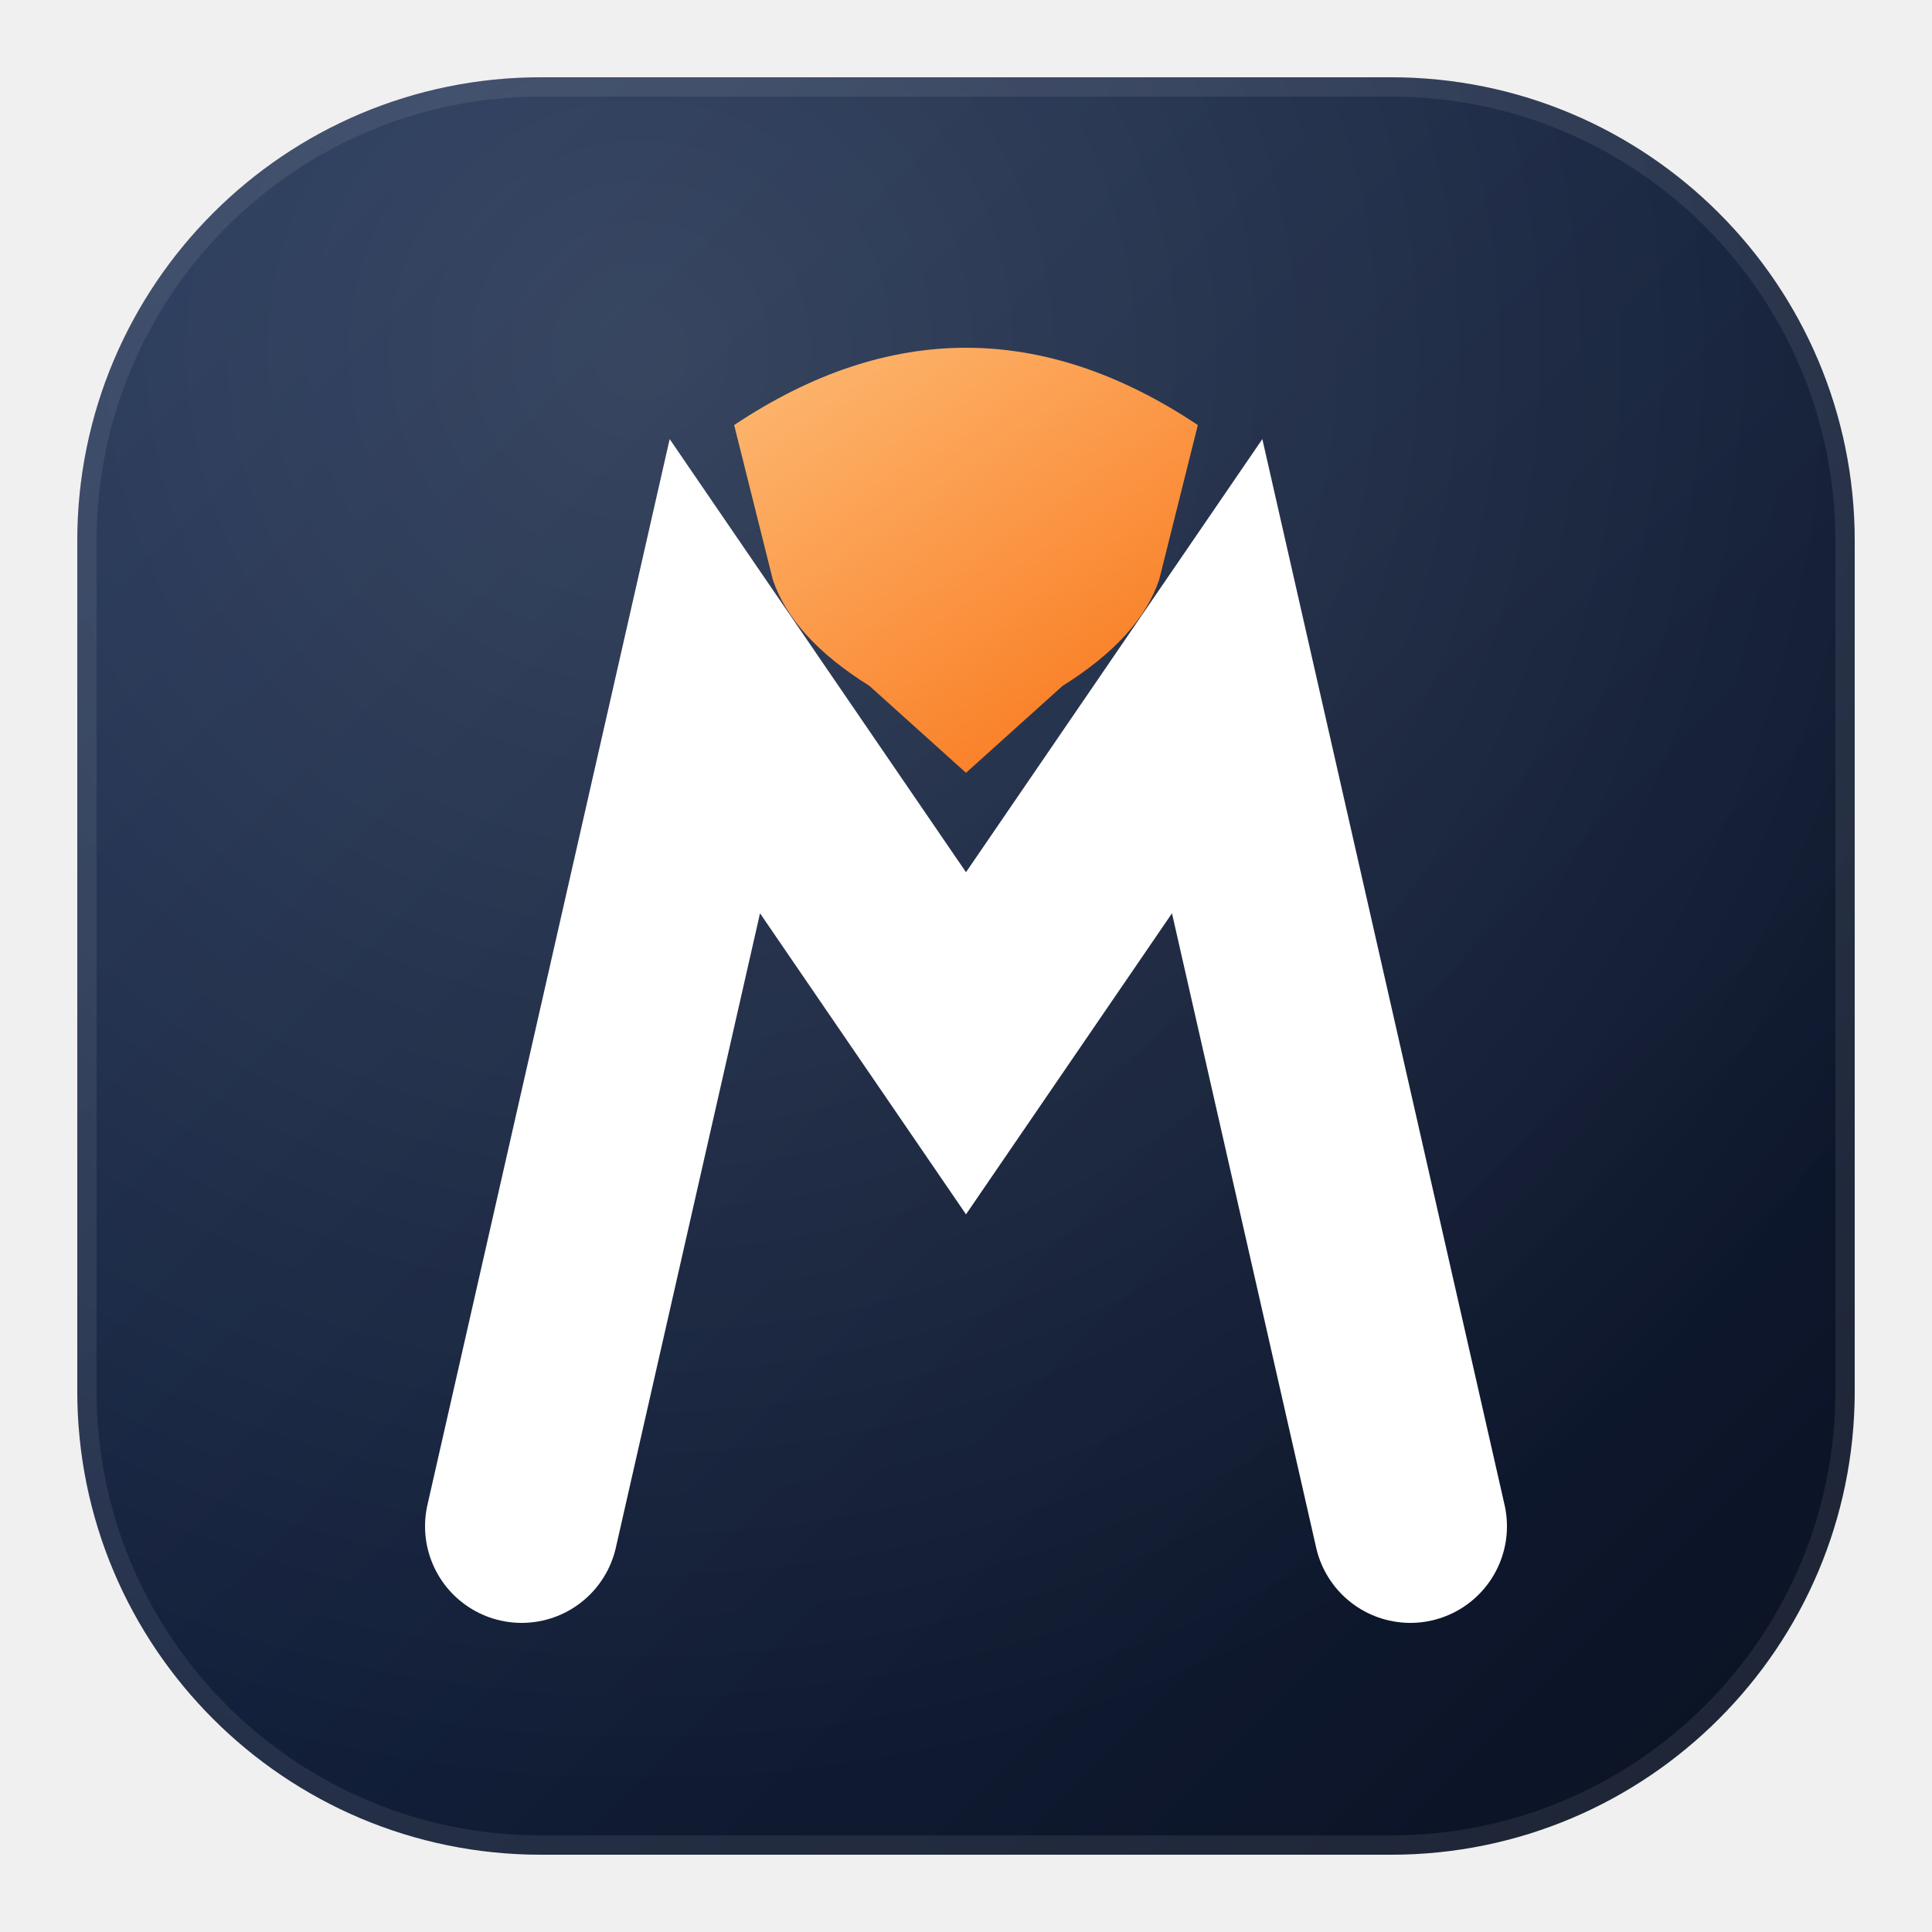
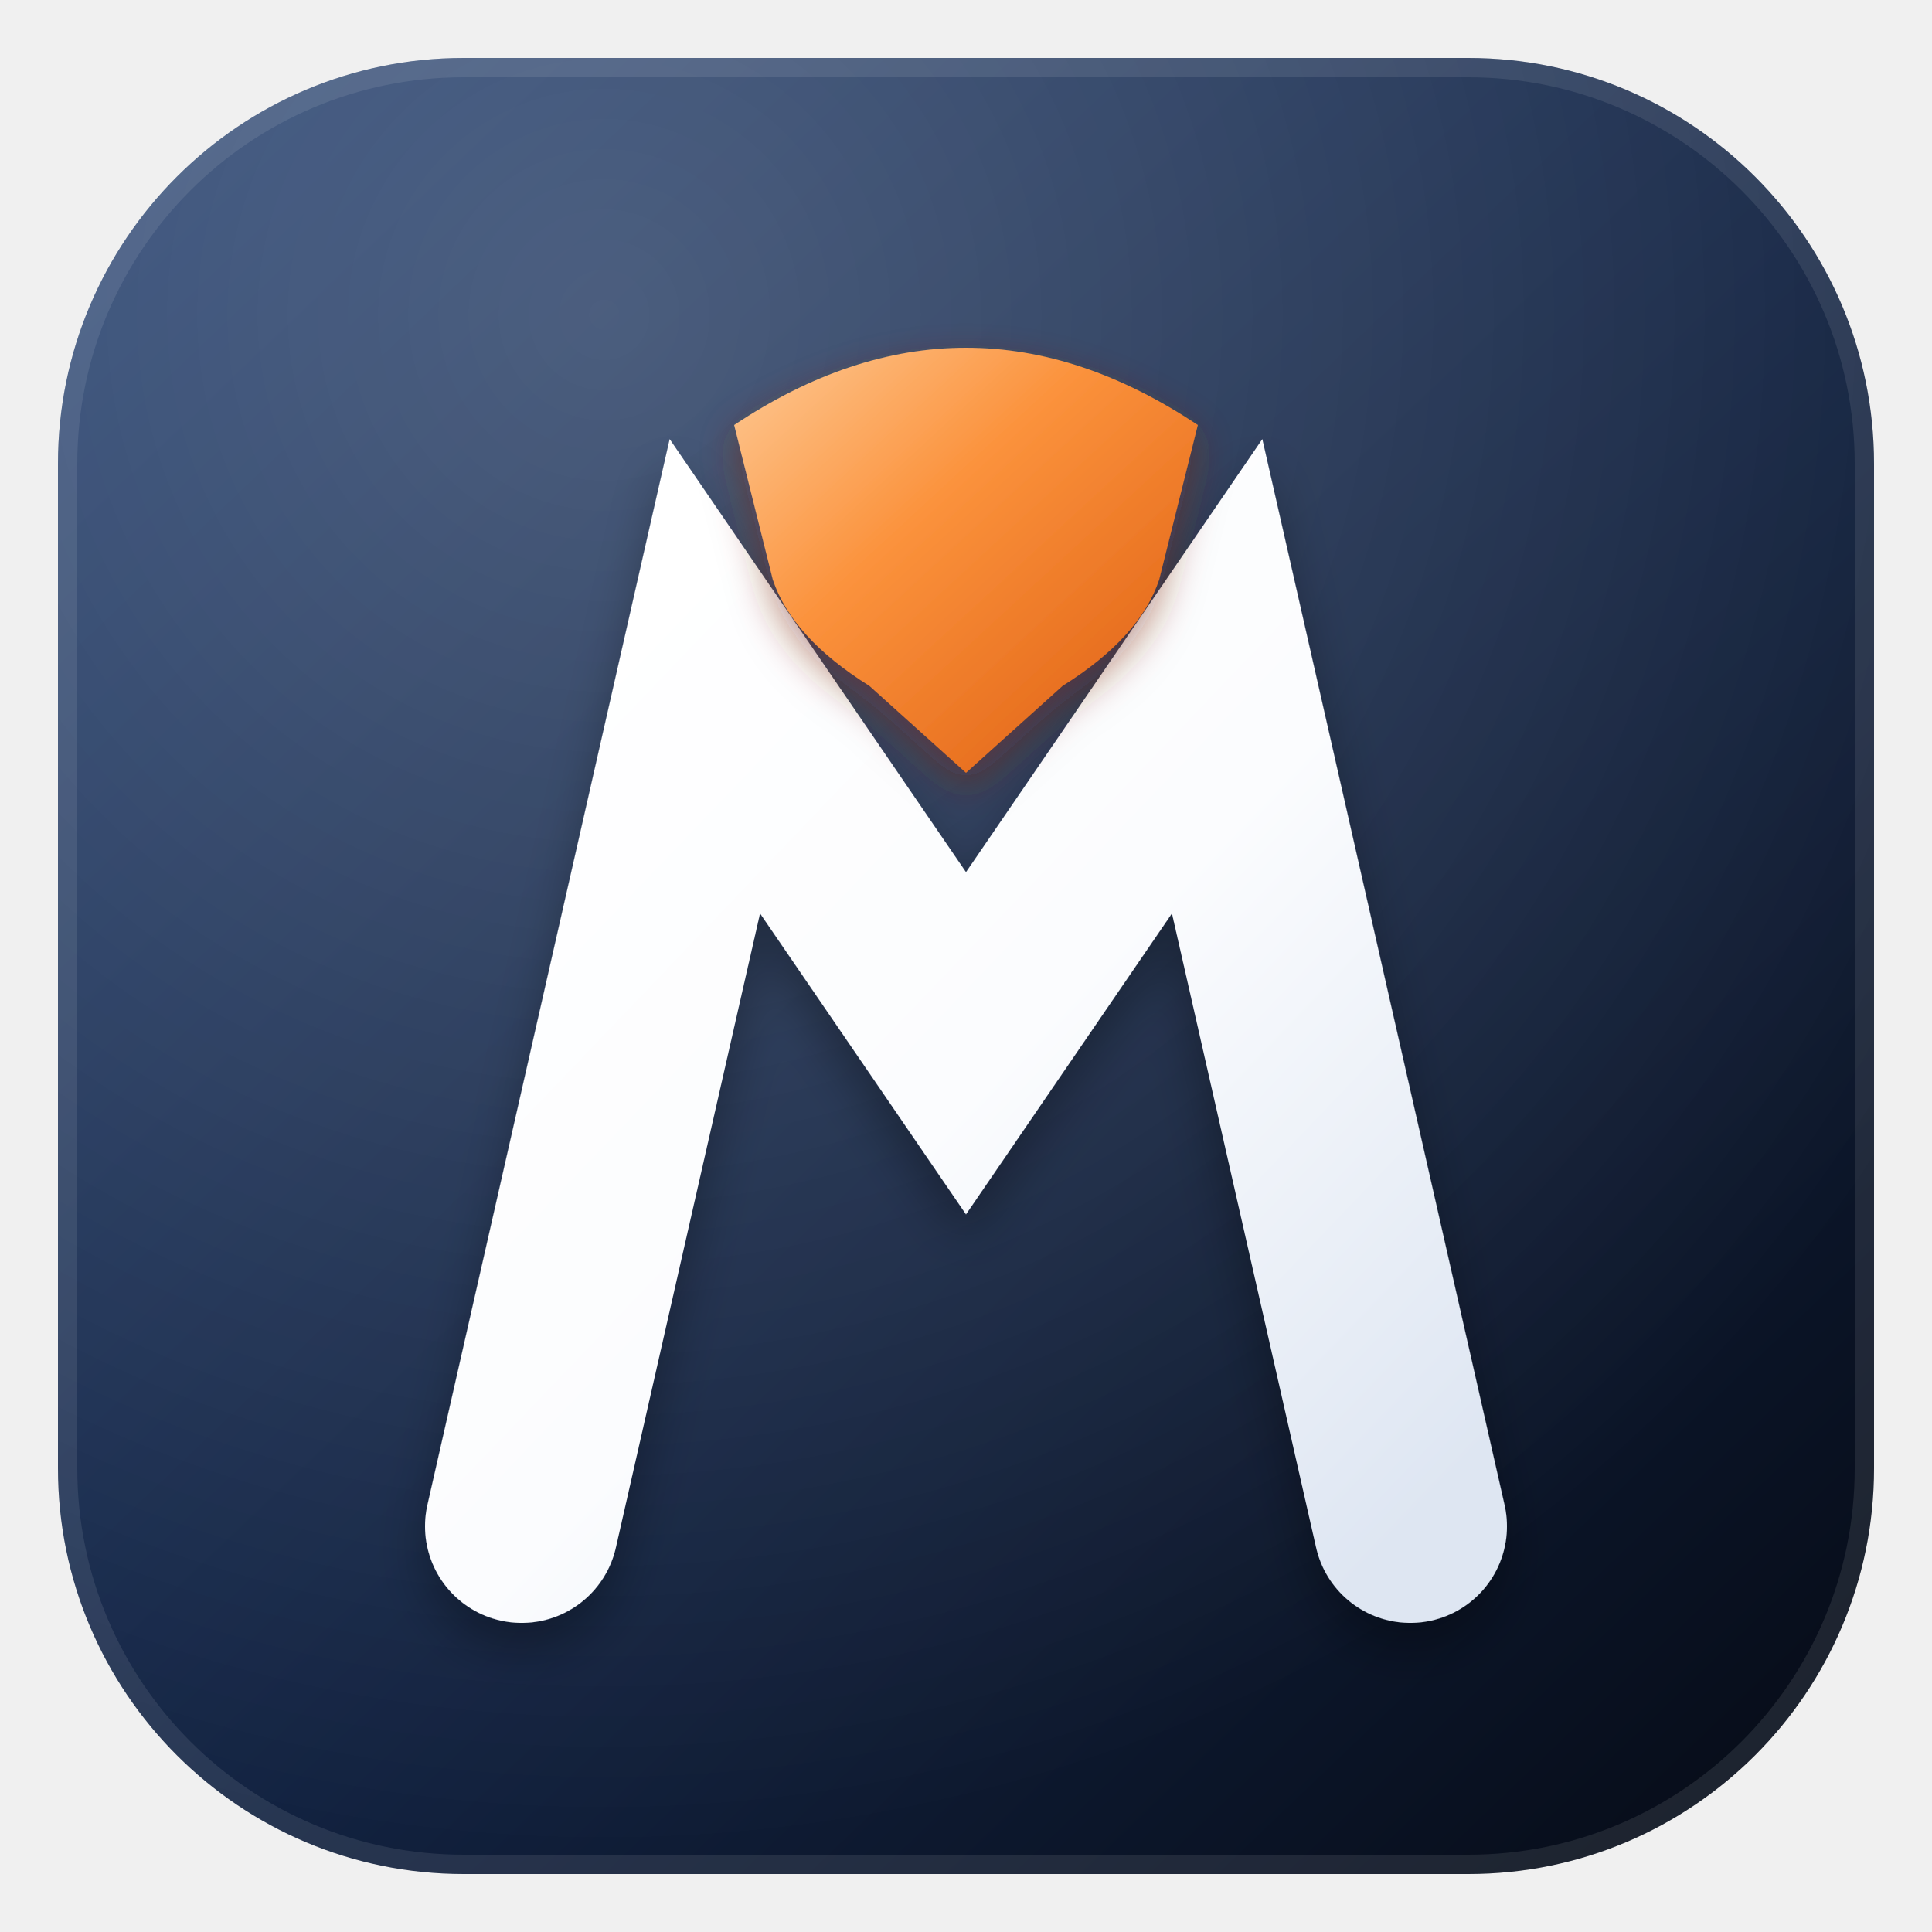
<svg xmlns="http://www.w3.org/2000/svg" width="100" height="100" viewBox="0 0 100 100">
  <defs>
-     <linearGradient id="bg" x1="4" y1="4" x2="96" y2="96" gradientUnits="userSpaceOnUse">
-       <stop offset="0" stop-color="#1B2E52" />
-       <stop offset="1" stop-color="#0A1122" />
+     <linearGradient id="bg" x1="8" y1="6" x2="94" y2="96" gradientUnits="userSpaceOnUse">
+       <stop offset="0" stop-color="#25406E" />
+       <stop offset="0.55" stop-color="#122240" />
+       <stop offset="1" stop-color="#060B16" />
    </linearGradient>
-     <linearGradient id="diamond" x1="41" y1="16" x2="59" y2="42" gradientUnits="userSpaceOnUse">
-       <stop offset="0" stop-color="#FDBA74" />
-       <stop offset="1" stop-color="#F97316" />
+     <linearGradient id="mgrad" x1="27" y1="35" x2="73" y2="79" gradientUnits="userSpaceOnUse">
+       <stop offset="0" stop-color="#FFFFFF" />
+       <stop offset="0.5" stop-color="#FBFCFE" />
+       <stop offset="1" stop-color="#DEE6F2" />
    </linearGradient>
-     <radialGradient id="sheen" cx="0.32" cy="0.16" r="0.8">
-       <stop offset="0" stop-color="#FFFFFF" stop-opacity="0.14" />
+     <linearGradient id="diamond" x1="38" y1="14" x2="62" y2="40" gradientUnits="userSpaceOnUse">
+       <stop offset="0" stop-color="#FED7AA" />
+       <stop offset="0.45" stop-color="#FB923C" />
+       <stop offset="1" stop-color="#DC5A0E" />
+     </linearGradient>
+     <radialGradient id="sheen" cx="0.3" cy="0.14" r="0.85">
+       <stop offset="0" stop-color="#FFFFFF" stop-opacity="0.20" />
      <stop offset="1" stop-color="#FFFFFF" stop-opacity="0" />
    </radialGradient>
+     <filter id="markShadow" x="-40%" y="-40%" width="180%" height="180%">
+       <feDropShadow dx="0" dy="1.3" stdDeviation="1.3" flood-color="#000000" flood-opacity="0.32" />
+     </filter>
+     <filter id="gemShadow" x="-80%" y="-80%" width="260%" height="260%">
+       <feDropShadow dx="0" dy="0.8" stdDeviation="1" flood-color="#7C2D12" flood-opacity="0.5" />
+     </filter>
  </defs>
-   <rect x="4" y="4" width="92" height="92" rx="24" fill="url(#bg)" />
-   <rect x="4" y="4" width="92" height="92" rx="24" fill="url(#sheen)" />
-   <path d="M27,79 L37,35 L50,54 L63,35 L73,79" fill="none" stroke="#FFFFFF" stroke-width="10" stroke-linejoin="miter" stroke-linecap="round" />
-   <path d="M38,22 Q50,14 62,22 L60,30 Q59,33 55,35.5 L50,40 L45,35.5 Q41,33 40,30 Z" fill="url(#diamond)" />
-   <rect x="4.5" y="4.5" width="91" height="91" rx="23.5" fill="none" stroke="#FFFFFF" stroke-opacity="0.08" />
+   <rect x="3" y="3" width="94" height="94" rx="21" fill="url(#bg)" />
+   <rect x="3" y="3" width="94" height="94" rx="21" fill="url(#sheen)" />
+   <path d="M27,79 L37,35 L50,54 L63,35 L73,79" fill="none" stroke="url(#mgrad)" stroke-width="10" stroke-linejoin="miter" stroke-linecap="round" filter="url(#markShadow)" />
+   <path d="M38,22 Q50,14 62,22 L60,30 Q59,33 55,35.5 L50,40 L45,35.5 Q41,33 40,30 Z" fill="url(#diamond)" filter="url(#gemShadow)" />
+   <rect x="3.5" y="3.5" width="93" height="93" rx="20.5" fill="none" stroke="#FFFFFF" stroke-opacity="0.09" />
</svg>
